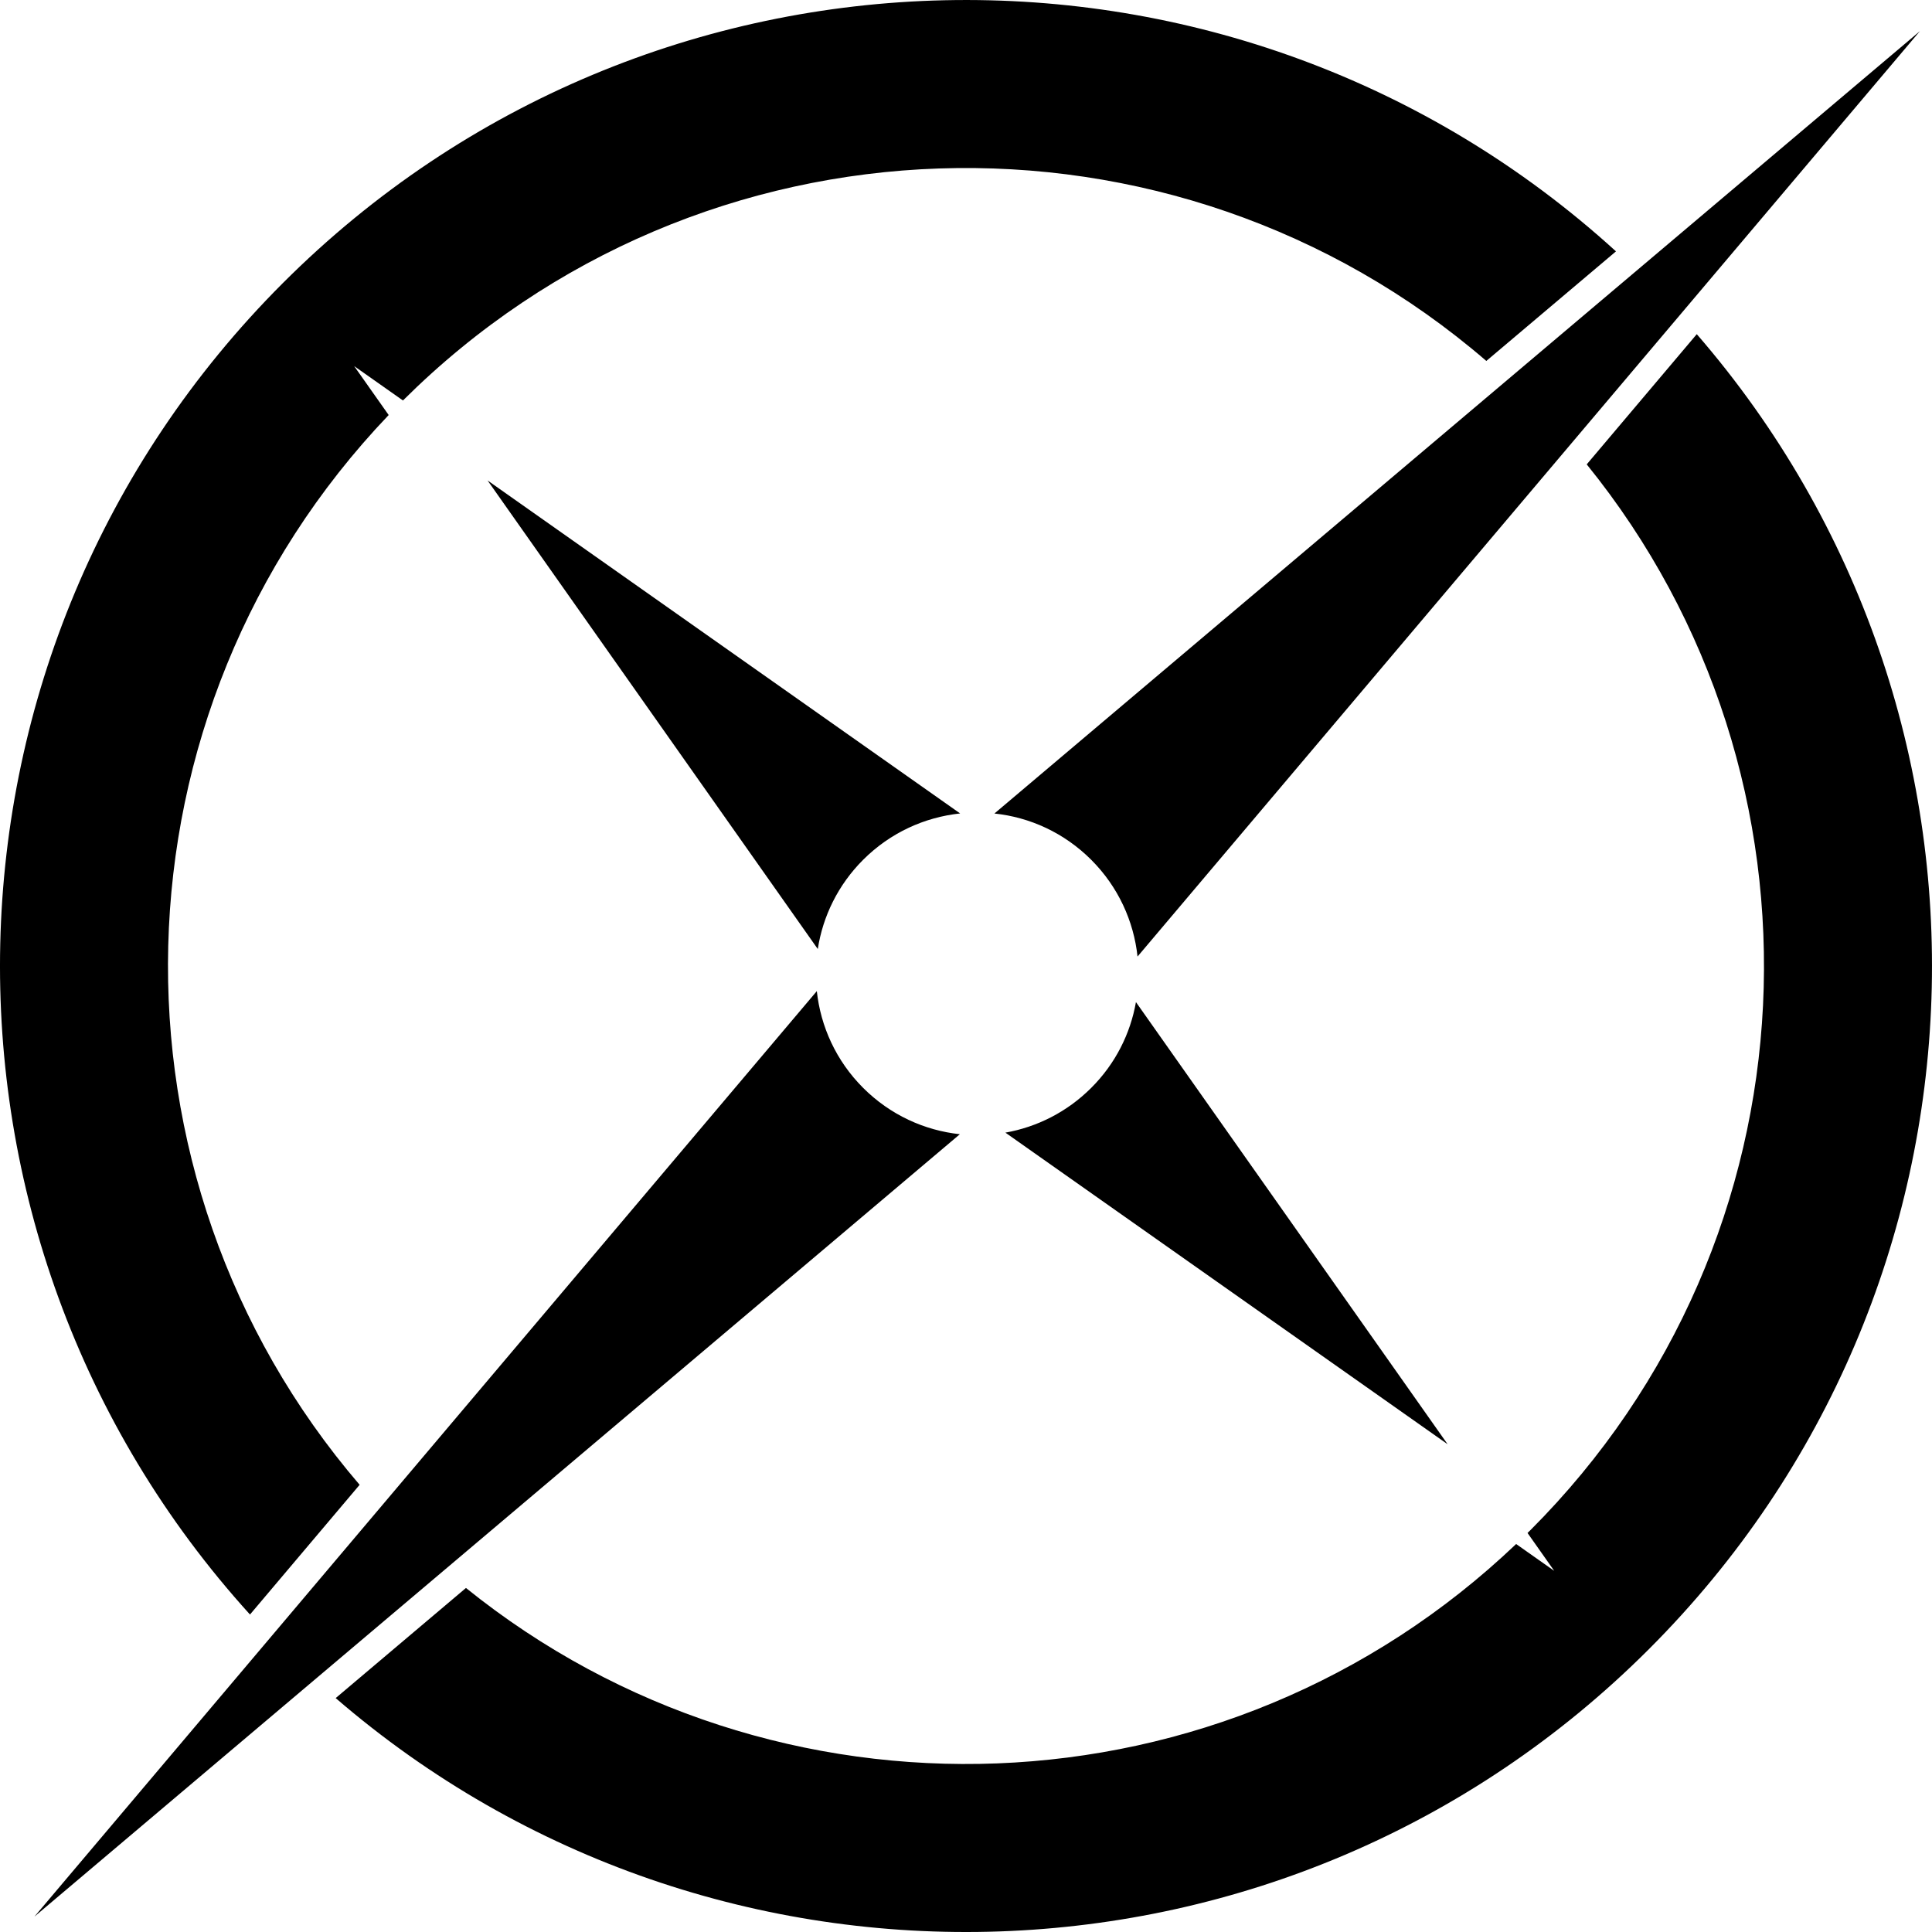
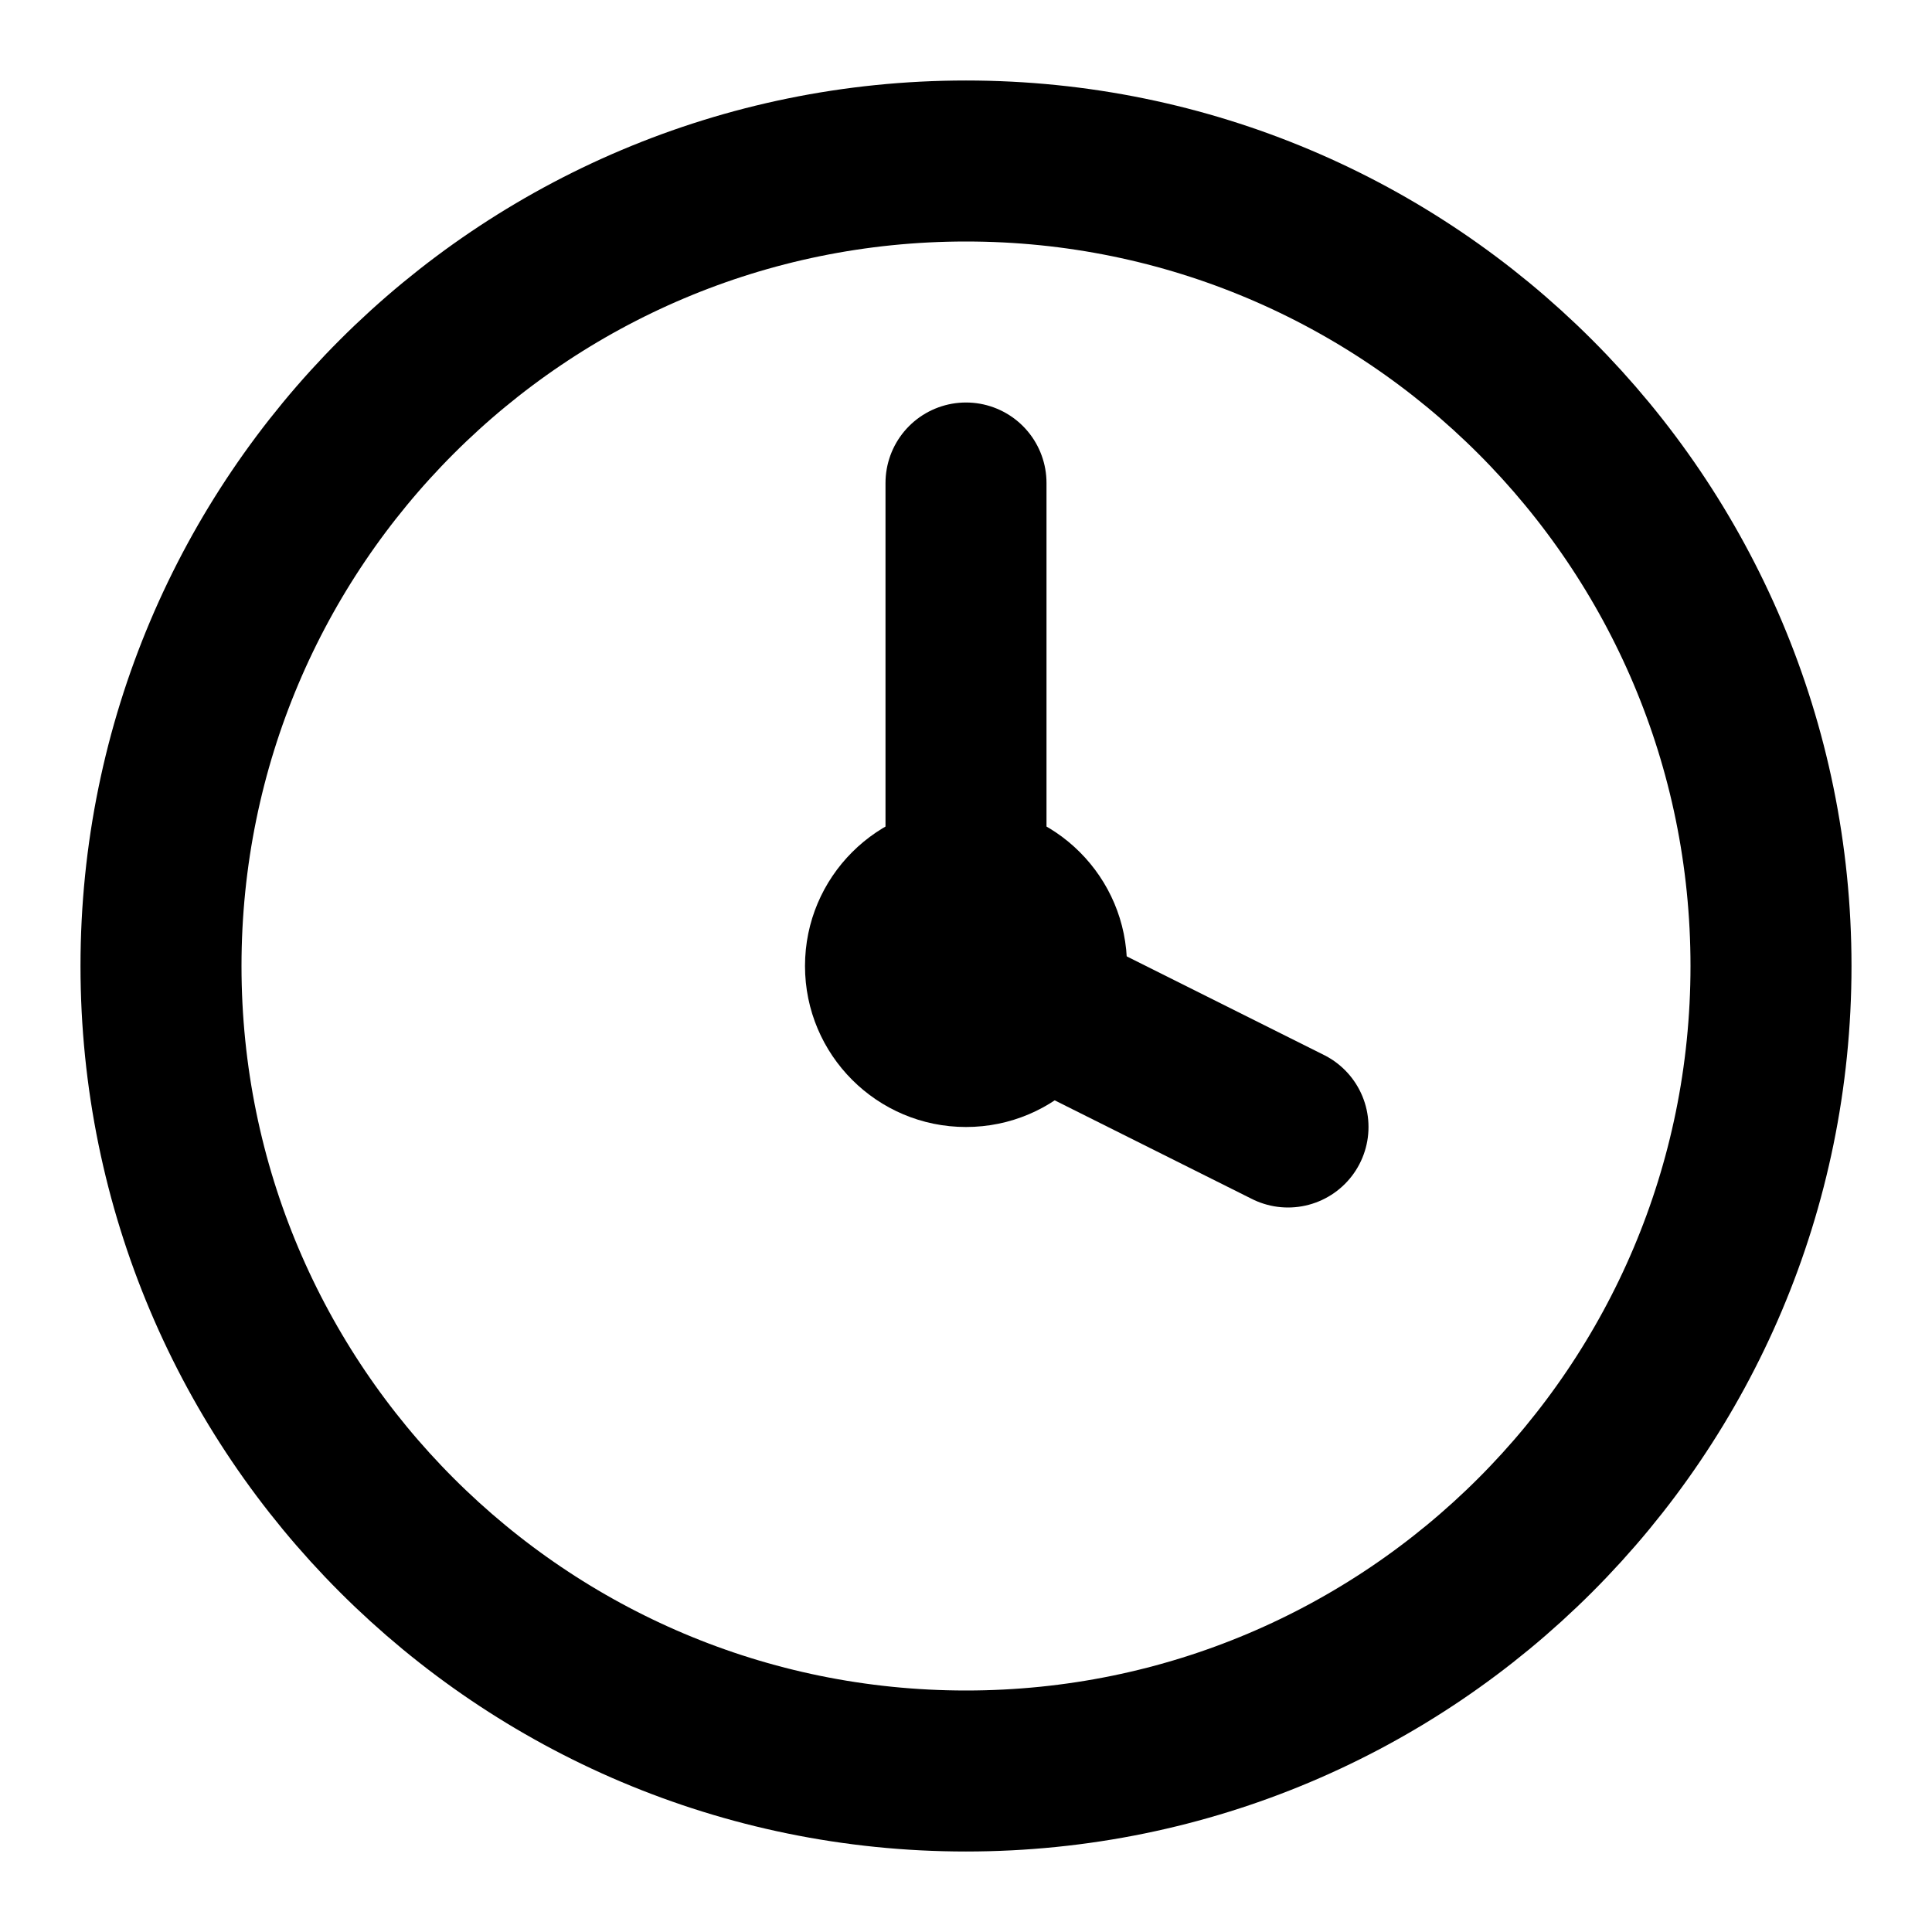
- <svg xmlns="http://www.w3.org/2000/svg" width="28" height="28" viewBox="0 0 28 28" fill="none">
-   <path id="Union" fill-rule="evenodd" clip-rule="evenodd" d="M5.133 5.306L5.633 6.015C1.514 10.328 1.373 17.043 5.212 21.519L3.623 23.399C-1.362 17.904 -1.203 9.404 4.101 4.101C9.411 -1.21 17.925 -1.362 23.42 3.643L21.541 5.231C17.004 1.321 10.152 1.512 5.84 5.804L5.133 5.306ZM4.865 24.61L6.753 23.014C11.221 26.616 17.747 26.404 21.973 22.377L22.525 22.766L22.138 22.217L22.178 22.178C26.403 17.953 26.675 11.272 22.996 6.73L24.591 4.843C29.356 10.343 29.126 18.673 23.899 23.899C18.68 29.119 10.365 29.356 4.865 24.61ZM20.98 20.931L14.571 16.415C15.027 16.334 15.463 16.118 15.815 15.766C16.167 15.415 16.383 14.978 16.463 14.523L20.98 20.931ZM12.509 15.766C12.117 15.374 11.893 14.876 11.838 14.364L0.499 27.777L13.911 16.438C13.399 16.383 12.902 16.159 12.509 15.766ZM12.509 12.461C12.903 12.067 13.401 11.844 13.915 11.789L7.066 6.963L11.852 13.754C11.925 13.281 12.145 12.825 12.509 12.461ZM15.815 12.461C16.207 12.853 16.431 13.351 16.486 13.863L27.825 0.451L14.412 11.79C14.925 11.844 15.422 12.068 15.815 12.461Z" fill="currentColor" />
+ <svg xmlns="http://www.w3.org/2000/svg" width="24" height="24" viewBox="0 0 24 24" fill="none">
+   <circle cx="12" cy="12" r="10" stroke="currentColor" stroke-width="2" />
+   <path d="M12 6v6l4 2" stroke="currentColor" stroke-width="2" stroke-linecap="round" stroke-linejoin="round" />
+   <circle cx="12" cy="12" r="2" fill="currentColor" />
</svg>
